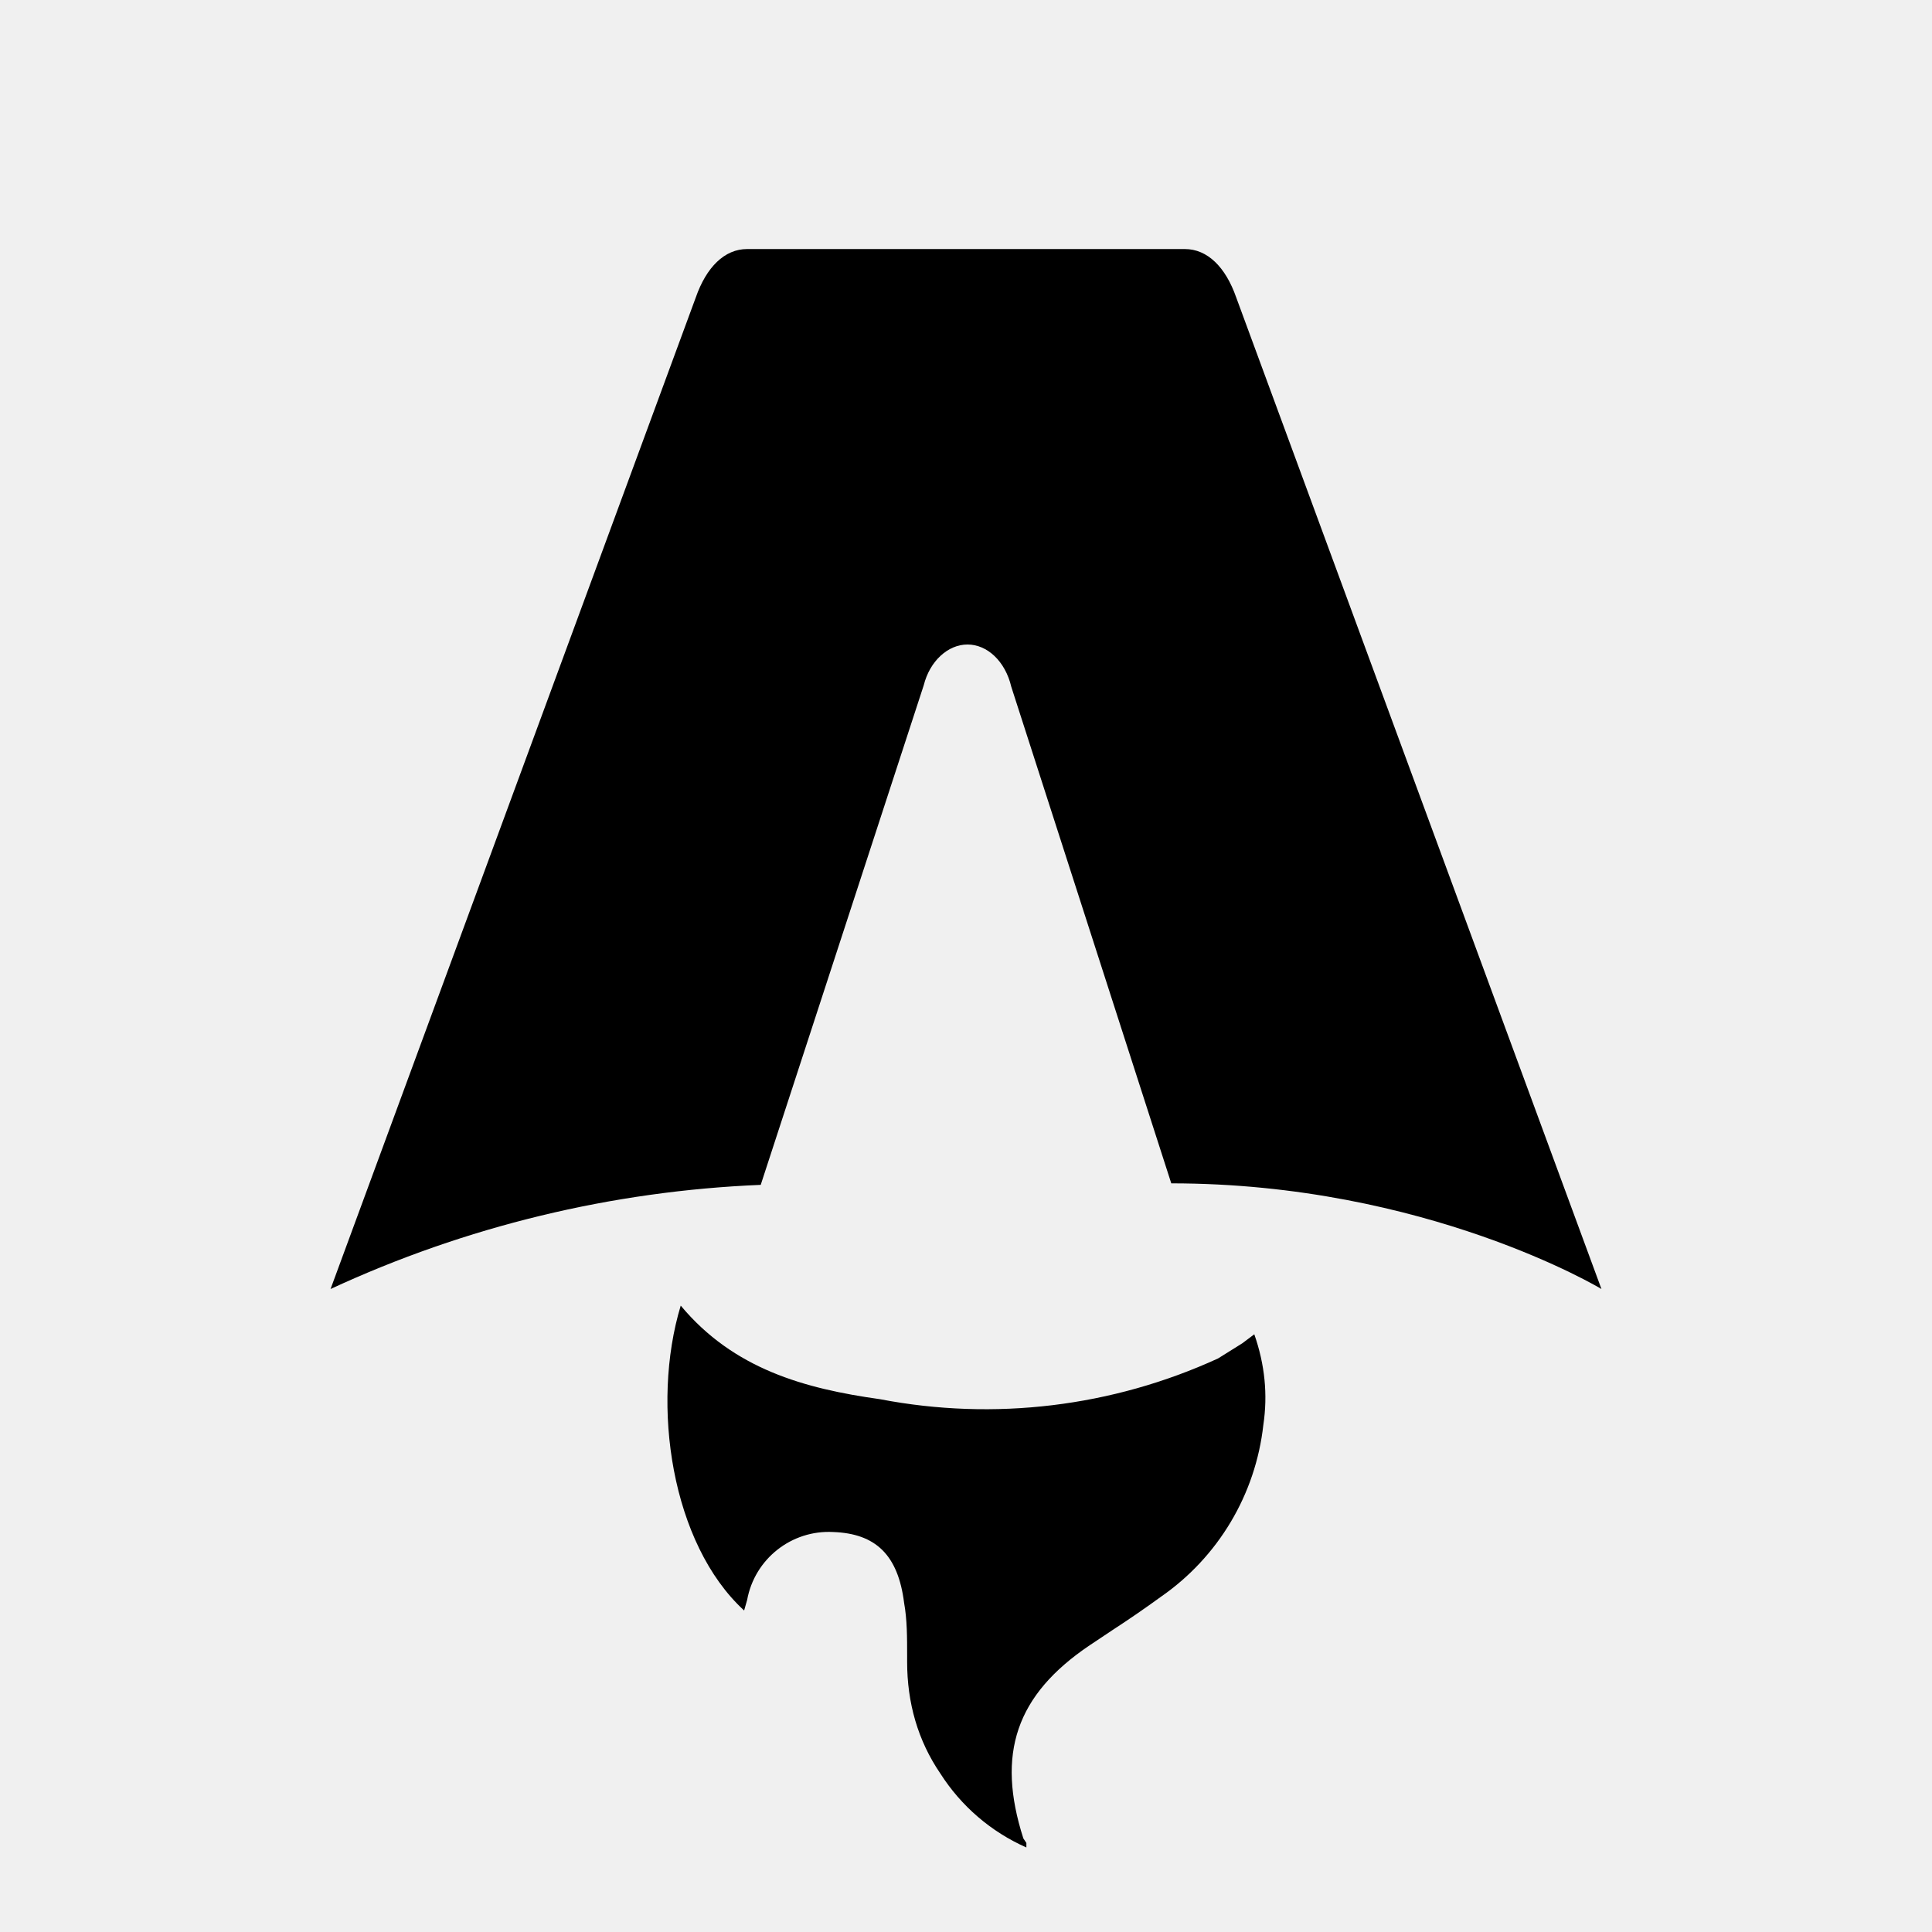
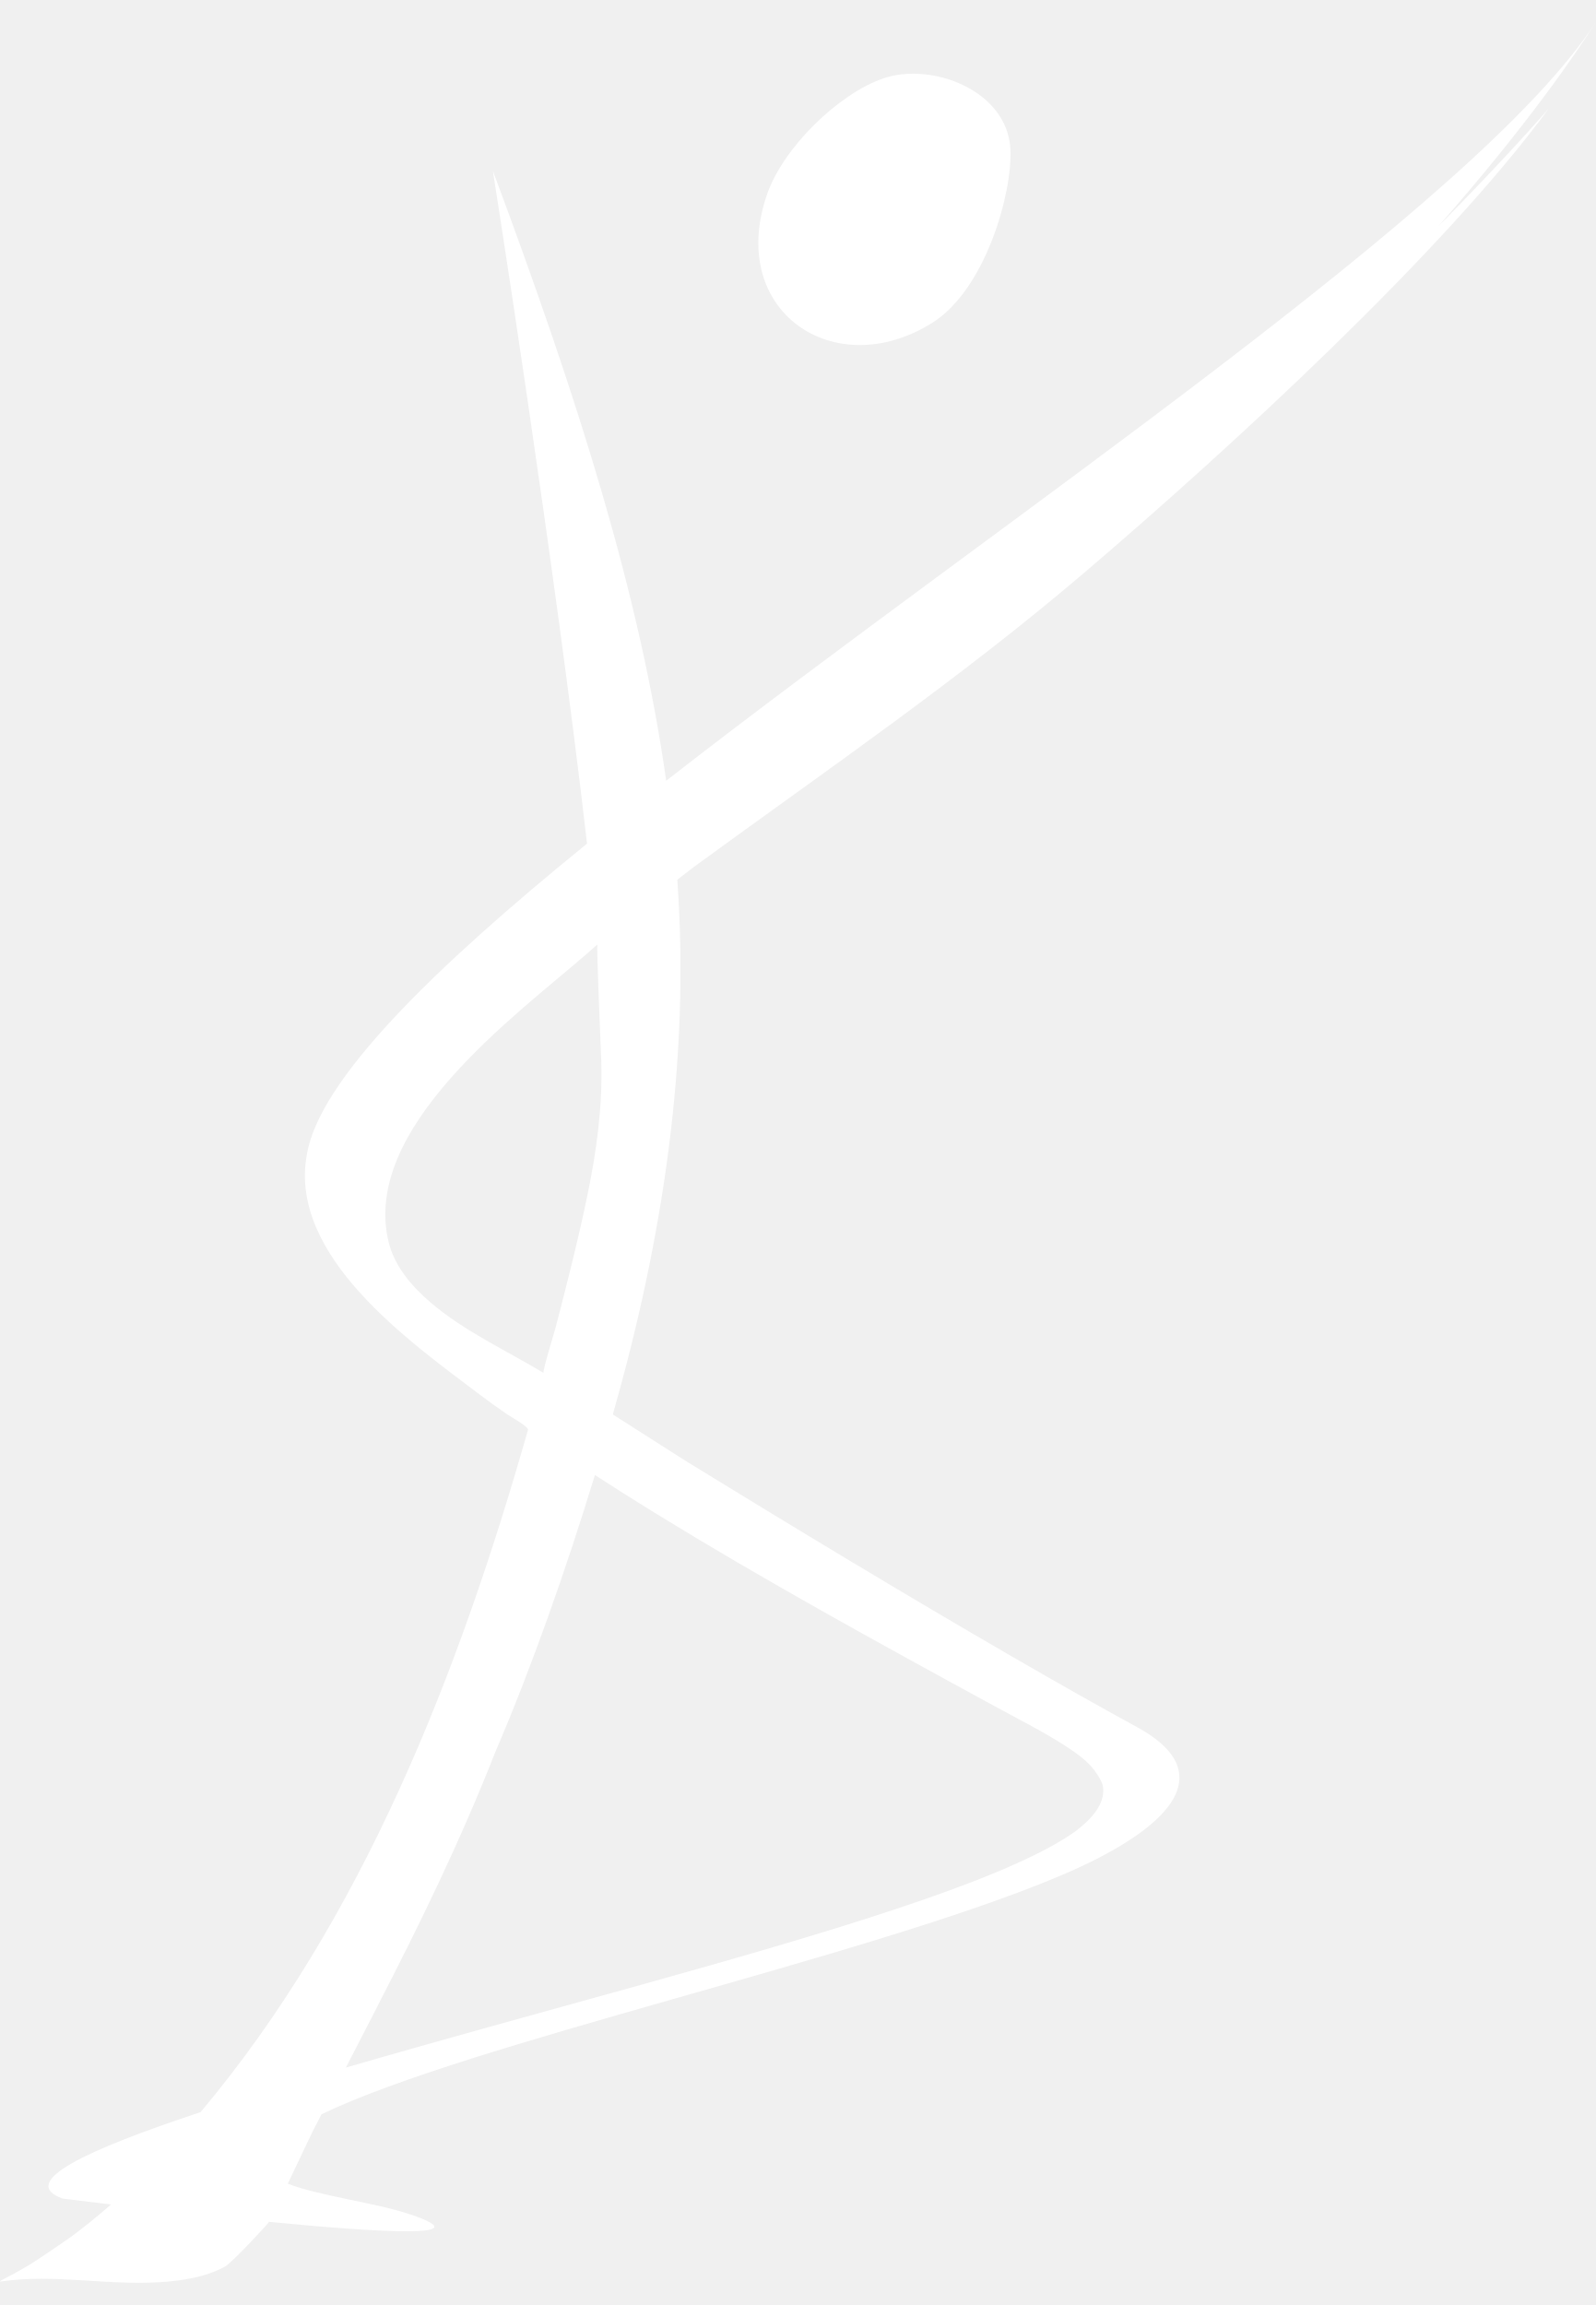
- <svg xmlns="http://www.w3.org/2000/svg" fill="none" viewBox="0 0 128 128">
-   <path d="M50.4 78.5a75.1 75.1 0 0 0-28.5 6.9l24.2-65.7c.7-2 1.9-3.2 3.4-3.2h29c1.5 0 2.7 1.2 3.4 3.2l24.2 65.7s-11.6-7-28.5-7L67 45.5c-.4-1.7-1.6-2.8-2.9-2.8-1.3 0-2.5 1.1-2.9 2.7L50.4 78.5Zm-1.1 28.2Zm-4.2-20.2c-2 6.6-.6 15.8 4.2 20.2a17.5 17.5 0 0 1 .2-.7 5.5 5.5 0 0 1 5.7-4.5c2.8.1 4.3 1.5 4.7 4.7.2 1.1.2 2.3.2 3.5v.4c0 2.7.7 5.2 2.2 7.4a13 13 0 0 0 5.7 4.9v-.3l-.2-.3c-1.8-5.6-.5-9.5 4.4-12.8l1.5-1a73 73 0 0 0 3.2-2.2 16 16 0 0 0 6.8-11.4c.3-2 .1-4-.6-6l-.8.6-1.6 1a37 37 0 0 1-22.4 2.7c-5-.7-9.7-2-13.2-6.2Z" />
-   <style>
-         path { fill: #000; }
-         @media (prefers-color-scheme: dark) {
-             path { fill: #FFF; }
-         }
-     </style>
+ <svg xmlns="http://www.w3.org/2000/svg" width="36" height="52" viewBox="0 0 36 52" fill="none">
+   <mask id="mask0_65_112" style="mask-type:luminance" maskUnits="userSpaceOnUse" x="0" y="0" width="36" height="52">
+     <path d="M0 0.5H36V51.5H0V0.5Z" fill="white" />
+   </mask>
+   <g mask="url(#mask0_65_112)">
+     <path fill-rule="evenodd" clip-rule="evenodd" d="M14.801 34.147L14.834 34.168L14.834 34.167C17.178 35.609 19.781 37.044 22.27 38.399C22.488 38.516 22.708 38.636 22.926 38.754C23.22 38.913 24.026 39.328 24.46 39.696C24.46 39.696 24.46 39.696 24.46 39.696C24.461 39.697 24.461 39.698 24.463 39.699C24.712 39.909 24.83 40.156 24.86 40.223C24.87 40.246 24.873 40.27 24.88 40.294C24.937 40.624 24.722 40.956 24.298 41.285C24.288 41.292 24.28 41.3 24.27 41.308C24.264 41.312 24.256 41.317 24.25 41.322C24.177 41.373 24.101 41.424 24.019 41.475C22.378 42.499 18.658 43.608 14.476 44.773C12.258 45.389 9.907 46.032 7.803 46.644C8.153 45.968 8.534 45.225 8.534 45.225L8.533 45.224C9.454 43.437 10.362 41.591 11.188 39.491C11.997 37.609 12.774 35.392 13.421 33.276C13.868 33.566 14.329 33.857 14.801 34.147ZM9.71 29.381C9.304 29.033 8.91 28.581 8.774 28.047C8.115 25.459 11.633 22.912 13.241 21.515C13.301 21.461 13.367 21.404 13.438 21.342C13.445 21.336 13.451 21.331 13.457 21.326C13.464 21.319 13.472 21.313 13.479 21.313C13.451 21.315 13.558 23.731 13.565 23.957C13.595 24.973 13.456 25.985 13.249 26.976C13.227 27.08 13.206 27.184 13.183 27.288C13.061 27.851 12.926 28.411 12.785 28.97C12.7 29.31 12.612 29.65 12.523 29.989C12.5 30.079 12.229 30.952 12.263 30.973C11.408 30.457 10.477 30.037 9.71 29.381ZM15.029 17.613C14.434 13.422 13.063 9.064 11.119 3.854C11.119 3.854 12.519 12.723 13.243 19.032C9.758 21.863 7.213 24.356 6.924 26.035C6.923 26.04 6.923 26.045 6.922 26.05C6.503 28.331 9.234 30.259 10.772 31.424C10.99 31.589 11.212 31.751 11.438 31.905C11.498 31.947 11.931 32.186 11.911 32.258C10.356 37.723 8.194 43.281 4.524 47.65C1.905 48.516 0.397 49.233 1.411 49.598C1.411 49.598 1.843 49.653 2.505 49.732C2.184 50.014 1.887 50.25 1.616 50.452C1.598 50.465 1.14 50.786 0.71 51.066C0.161 51.399 -0.106 51.487 0.038 51.467C1.227 51.296 2.412 51.562 3.6 51.486C4.101 51.454 4.625 51.377 5.075 51.134C5.231 51.05 6.089 50.126 6.068 50.124C8.588 50.37 10.883 50.502 9.252 49.955C8.459 49.69 7.205 49.54 6.492 49.264C6.694 48.841 6.89 48.42 7.047 48.098C7.116 47.965 7.184 47.831 7.253 47.697C10.583 46.092 19.435 44.187 23.831 42.353C24.178 42.209 24.499 42.061 24.791 41.91C26.683 40.932 27.304 39.863 25.651 38.963C24.798 38.499 23.843 37.957 22.835 37.374C20.466 36.004 17.809 34.397 15.512 32.985L13.825 31.91C14.943 27.983 15.574 23.94 15.279 19.846C15.405 19.748 15.532 19.65 15.659 19.553C18.649 17.371 21.698 15.284 24.518 12.871C27.739 10.121 32.566 5.687 34.936 2.451C34.927 2.462 34.006 3.528 32.448 5.106C34.481 2.793 35.582 1.161 36 0.5C33.331 4.618 22.676 11.655 15.029 17.613Z" fill="#FFF" />
+   </g>
+   <path fill-rule="evenodd" clip-rule="evenodd" d="M21.034 7.281C22.233 6.528 22.844 4.35 22.794 3.363C22.726 2.038 21.015 1.391 19.922 1.77C18.908 2.121 17.675 3.329 17.309 4.371C16.383 7.011 18.822 8.671 21.034 7.281Z" fill="#FFF" />
</svg>
